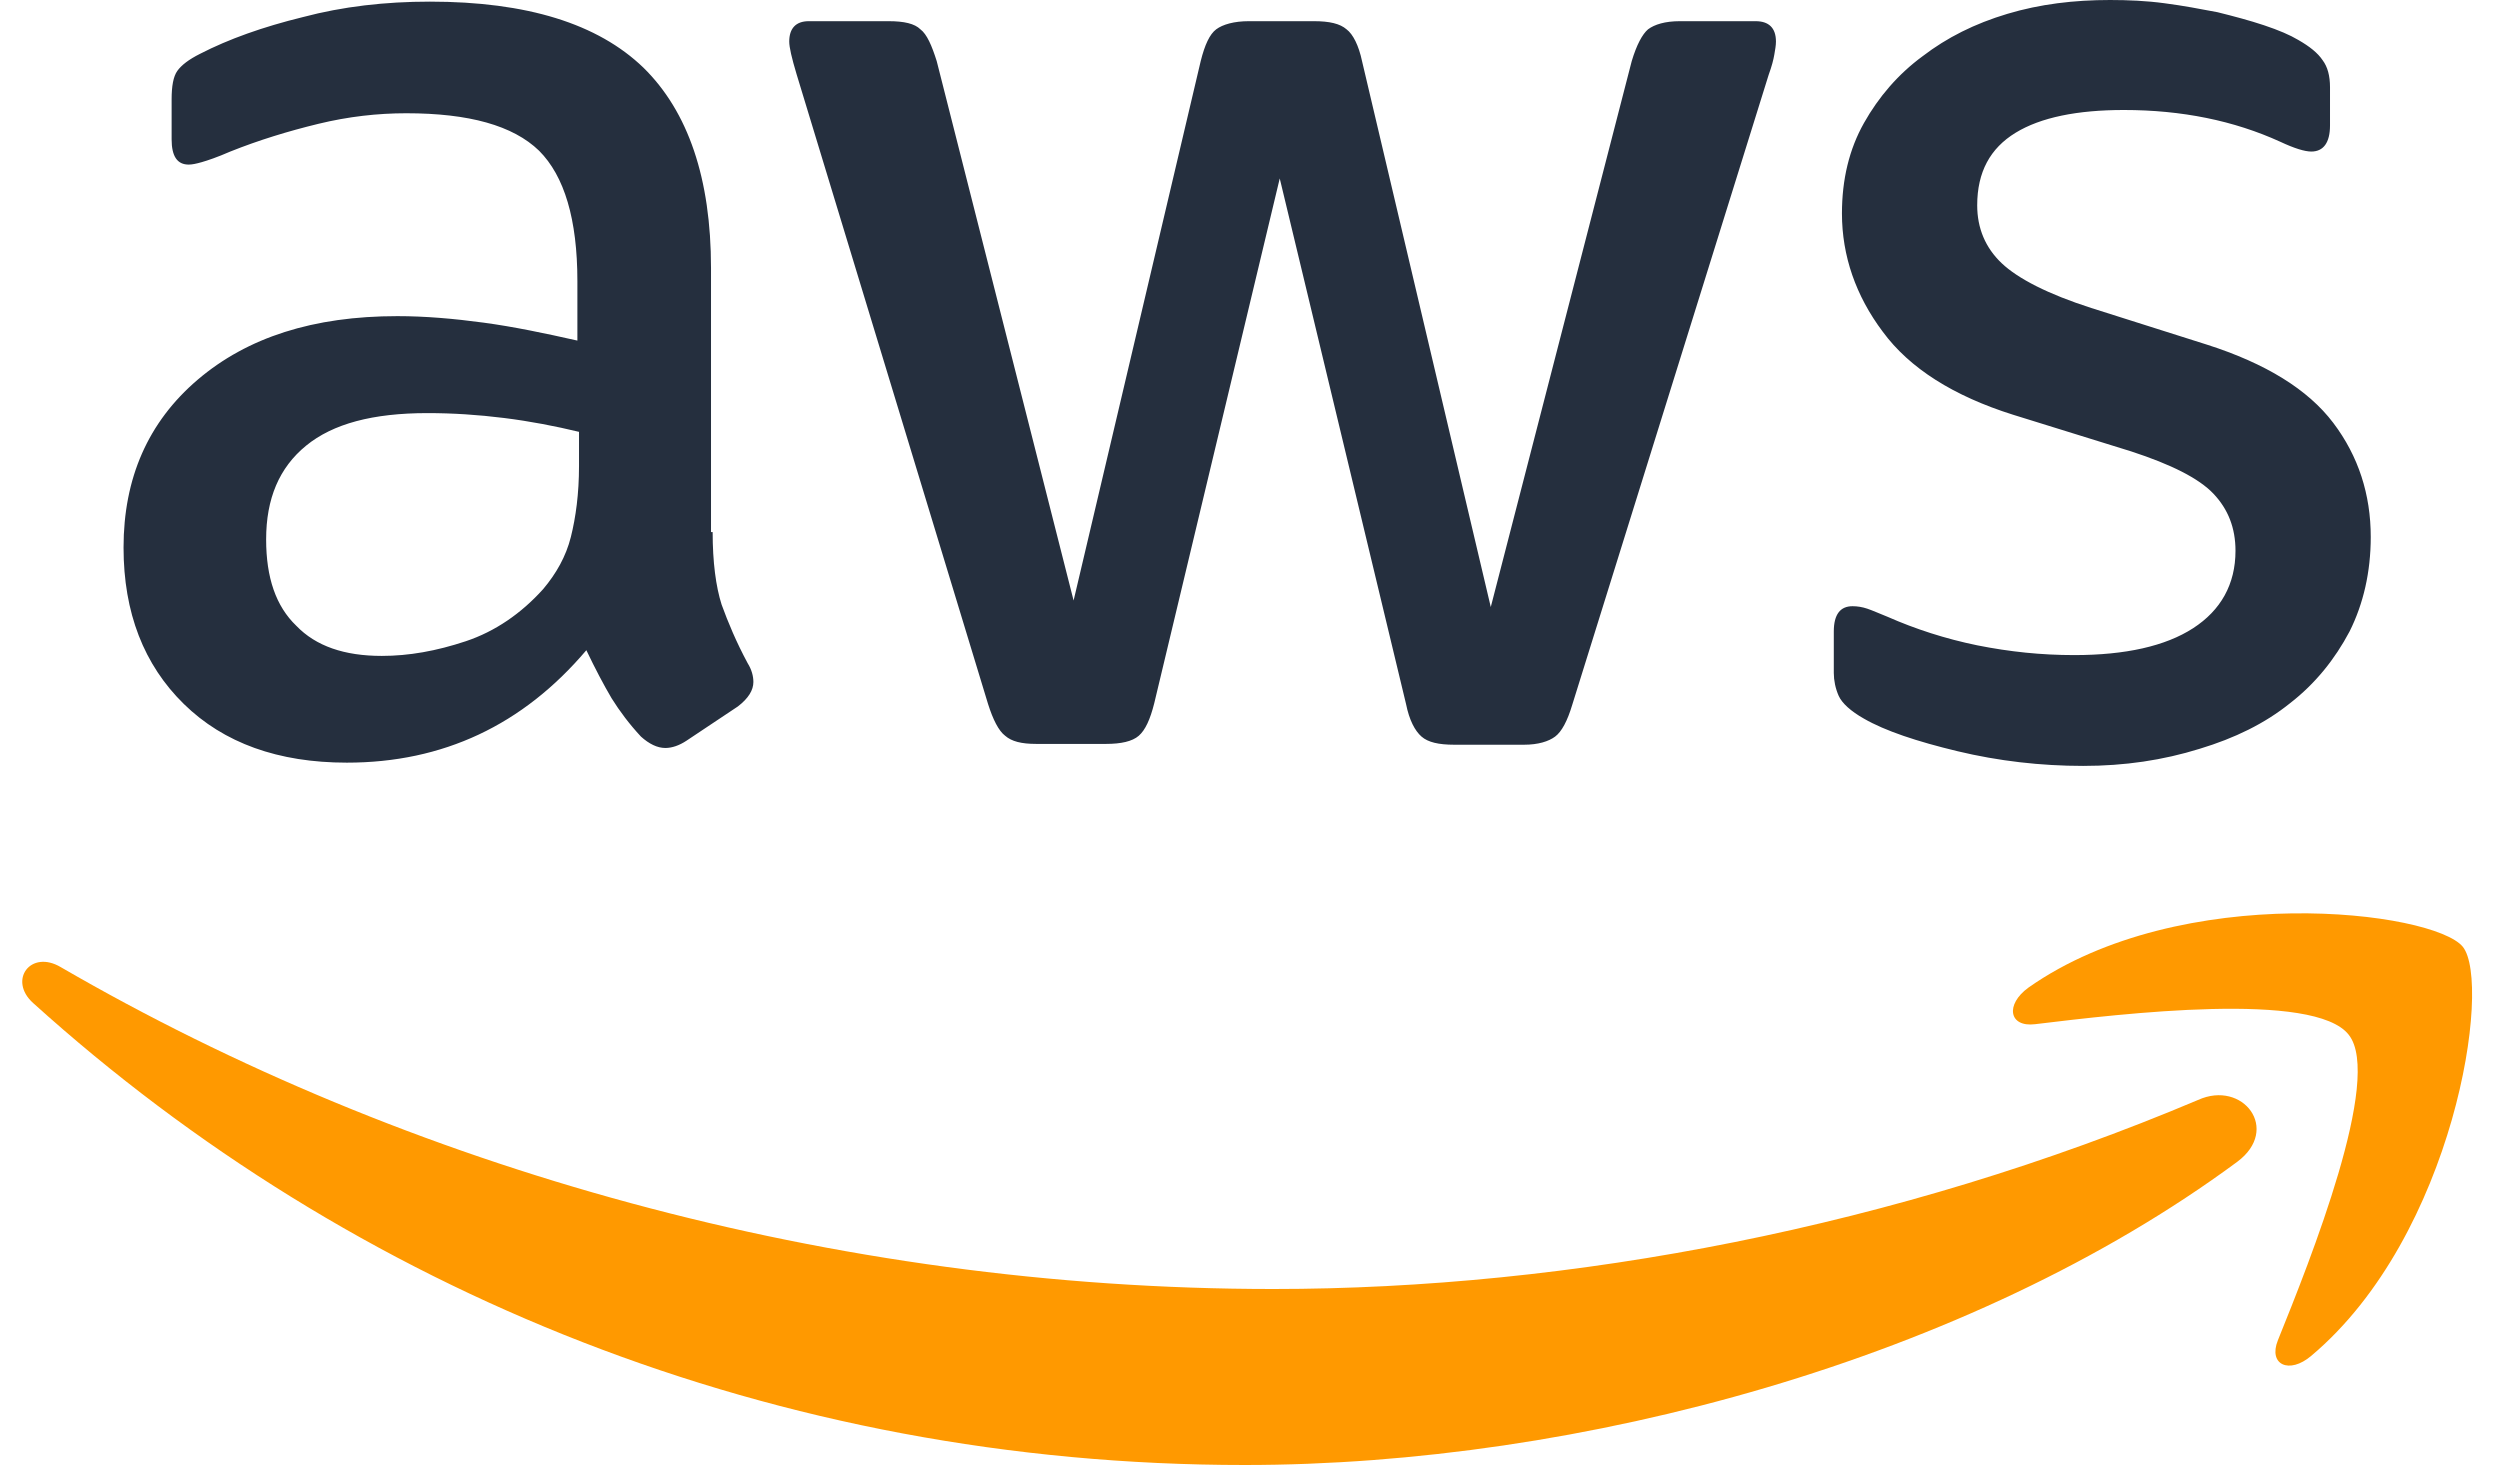
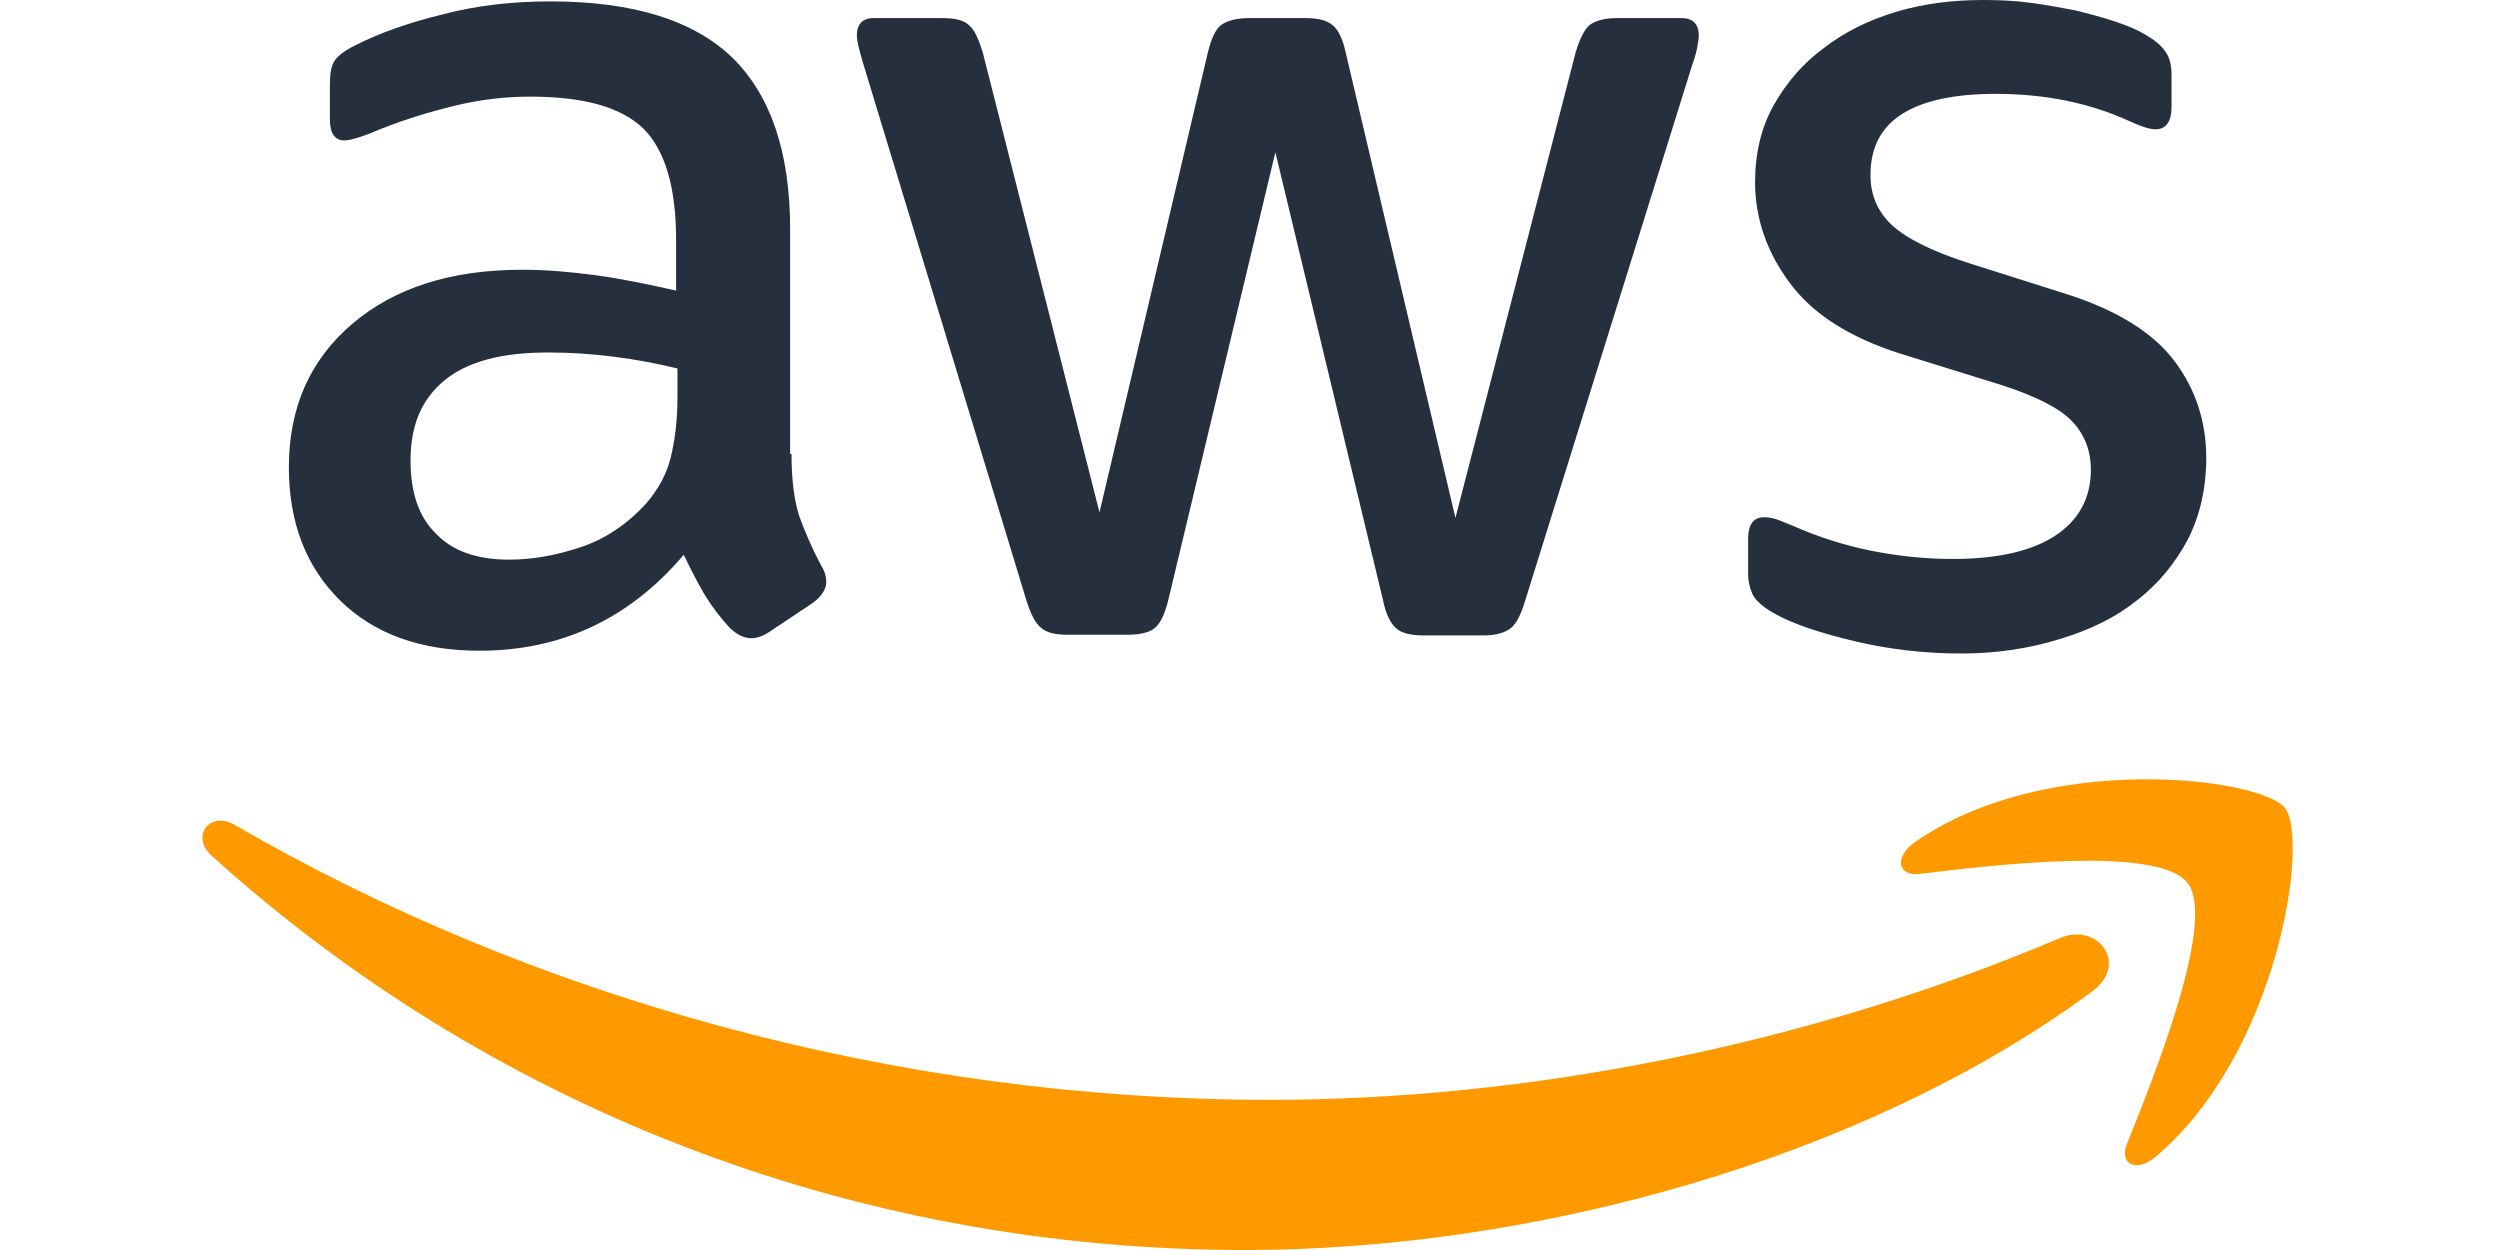
- <svg xmlns="http://www.w3.org/2000/svg" height="1465" viewBox="-.1 1.1 304.9 179.8" width="2500">
+ <svg xmlns="http://www.w3.org/2000/svg" height="20" viewBox="-.1 1.1 304.9 179.8" width="40">
  <path d="m86.4 66.4c0 3.7.4 6.7 1.1 8.9.8 2.2 1.8 4.6 3.2 7.2.5.8.7 1.6.7 2.3 0 1-.6 2-1.9 3l-6.3 4.2c-.9.6-1.8.9-2.6.9-1 0-2-.5-3-1.4-1.4-1.5-2.6-3.1-3.6-4.7-1-1.7-2-3.6-3.1-5.9-7.8 9.2-17.6 13.8-29.4 13.8-8.4 0-15.1-2.4-20-7.2s-7.4-11.2-7.4-19.2c0-8.5 3-15.4 9.1-20.6s14.2-7.8 24.5-7.8c3.4 0 6.9.3 10.6.8s7.5 1.3 11.5 2.2v-7.3c0-7.6-1.6-12.9-4.7-16-3.2-3.1-8.6-4.6-16.3-4.6-3.5 0-7.1.4-10.8 1.3s-7.3 2-10.8 3.4c-1.6.7-2.8 1.1-3.5 1.3s-1.2.3-1.6.3c-1.4 0-2.1-1-2.1-3.1v-4.9c0-1.6.2-2.8.7-3.5s1.4-1.4 2.8-2.1c3.5-1.8 7.7-3.3 12.6-4.5 4.9-1.3 10.1-1.9 15.6-1.9 11.9 0 20.6 2.7 26.2 8.1 5.5 5.4 8.3 13.6 8.3 24.6v32.4zm-40.6 15.2c3.3 0 6.7-.6 10.3-1.8s6.8-3.4 9.5-6.4c1.6-1.9 2.8-4 3.4-6.4s1-5.3 1-8.7v-4.2c-2.9-.7-6-1.3-9.2-1.7s-6.3-.6-9.4-.6c-6.7 0-11.6 1.3-14.9 4s-4.9 6.5-4.9 11.5c0 4.7 1.2 8.2 3.7 10.6 2.4 2.5 5.9 3.7 10.5 3.7zm80.3 10.8c-1.8 0-3-.3-3.8-1-.8-.6-1.5-2-2.1-3.9l-23.5-77.3c-.6-2-.9-3.3-.9-4 0-1.6.8-2.5 2.4-2.5h9.8c1.9 0 3.2.3 3.9 1 .8.6 1.4 2 2 3.9l16.8 66.2 15.6-66.2c.5-2 1.1-3.3 1.9-3.9s2.2-1 4-1h8c1.9 0 3.2.3 4 1 .8.6 1.5 2 1.9 3.9l15.8 67 17.3-67c.6-2 1.3-3.3 2-3.9.8-.6 2.1-1 3.9-1h9.3c1.6 0 2.5.8 2.5 2.5 0 .5-.1 1-.2 1.6s-.3 1.4-.7 2.5l-24.1 77.3c-.6 2-1.3 3.3-2.1 3.9s-2.1 1-3.8 1h-8.6c-1.9 0-3.2-.3-4-1s-1.5-2-1.9-4l-15.5-64.5-15.4 64.4c-.5 2-1.1 3.3-1.9 4s-2.2 1-4 1zm128.5 2.7c-5.2 0-10.4-.6-15.4-1.8s-8.9-2.5-11.5-4c-1.6-.9-2.7-1.9-3.1-2.8s-.6-1.9-.6-2.8v-5.1c0-2.1.8-3.1 2.3-3.1.6 0 1.2.1 1.8.3s1.5.6 2.5 1c3.4 1.5 7.1 2.7 11 3.5 4 .8 7.9 1.2 11.9 1.2 6.3 0 11.2-1.1 14.6-3.3s5.2-5.4 5.2-9.5c0-2.8-.9-5.1-2.7-7s-5.2-3.6-10.1-5.2l-14.5-4.5c-7.3-2.3-12.7-5.7-16-10.2-3.3-4.4-5-9.3-5-14.5 0-4.2.9-7.9 2.7-11.1s4.2-6 7.2-8.2c3-2.3 6.4-4 10.4-5.2s8.2-1.7 12.6-1.7c2.2 0 4.5.1 6.7.4 2.3.3 4.4.7 6.5 1.1 2 .5 3.9 1 5.7 1.6s3.2 1.2 4.2 1.8c1.4.8 2.4 1.6 3 2.5.6.8.9 1.9.9 3.3v4.7c0 2.1-.8 3.2-2.3 3.2-.8 0-2.1-.4-3.8-1.2-5.7-2.6-12.1-3.9-19.2-3.9-5.7 0-10.2.9-13.3 2.8s-4.7 4.8-4.7 8.9c0 2.8 1 5.2 3 7.1s5.7 3.8 11 5.5l14.2 4.5c7.2 2.3 12.4 5.5 15.5 9.6s4.6 8.8 4.6 14c0 4.3-.9 8.2-2.6 11.6-1.8 3.4-4.2 6.4-7.3 8.8-3.1 2.5-6.8 4.3-11.1 5.6-4.5 1.4-9.2 2.1-14.3 2.1z" fill="#252f3e" />
  <g clip-rule="evenodd" fill="#f90" fill-rule="evenodd">
    <path d="m273.5 143.7c-32.9 24.3-80.7 37.2-121.8 37.2-57.6 0-109.5-21.3-148.7-56.7-3.1-2.8-.3-6.6 3.4-4.4 42.4 24.6 94.7 39.5 148.8 39.5 36.5 0 76.6-7.6 113.5-23.2 5.5-2.5 10.2 3.6 4.8 7.6z" />
    <path d="m287.2 128.1c-4.2-5.4-27.8-2.6-38.5-1.3-3.2.4-3.7-2.4-.8-4.5 18.8-13.2 49.7-9.4 53.3-5 3.6 4.5-1 35.4-18.6 50.2-2.7 2.3-5.3 1.1-4.1-1.9 4-9.9 12.9-32.2 8.7-37.5z" />
  </g>
</svg>
